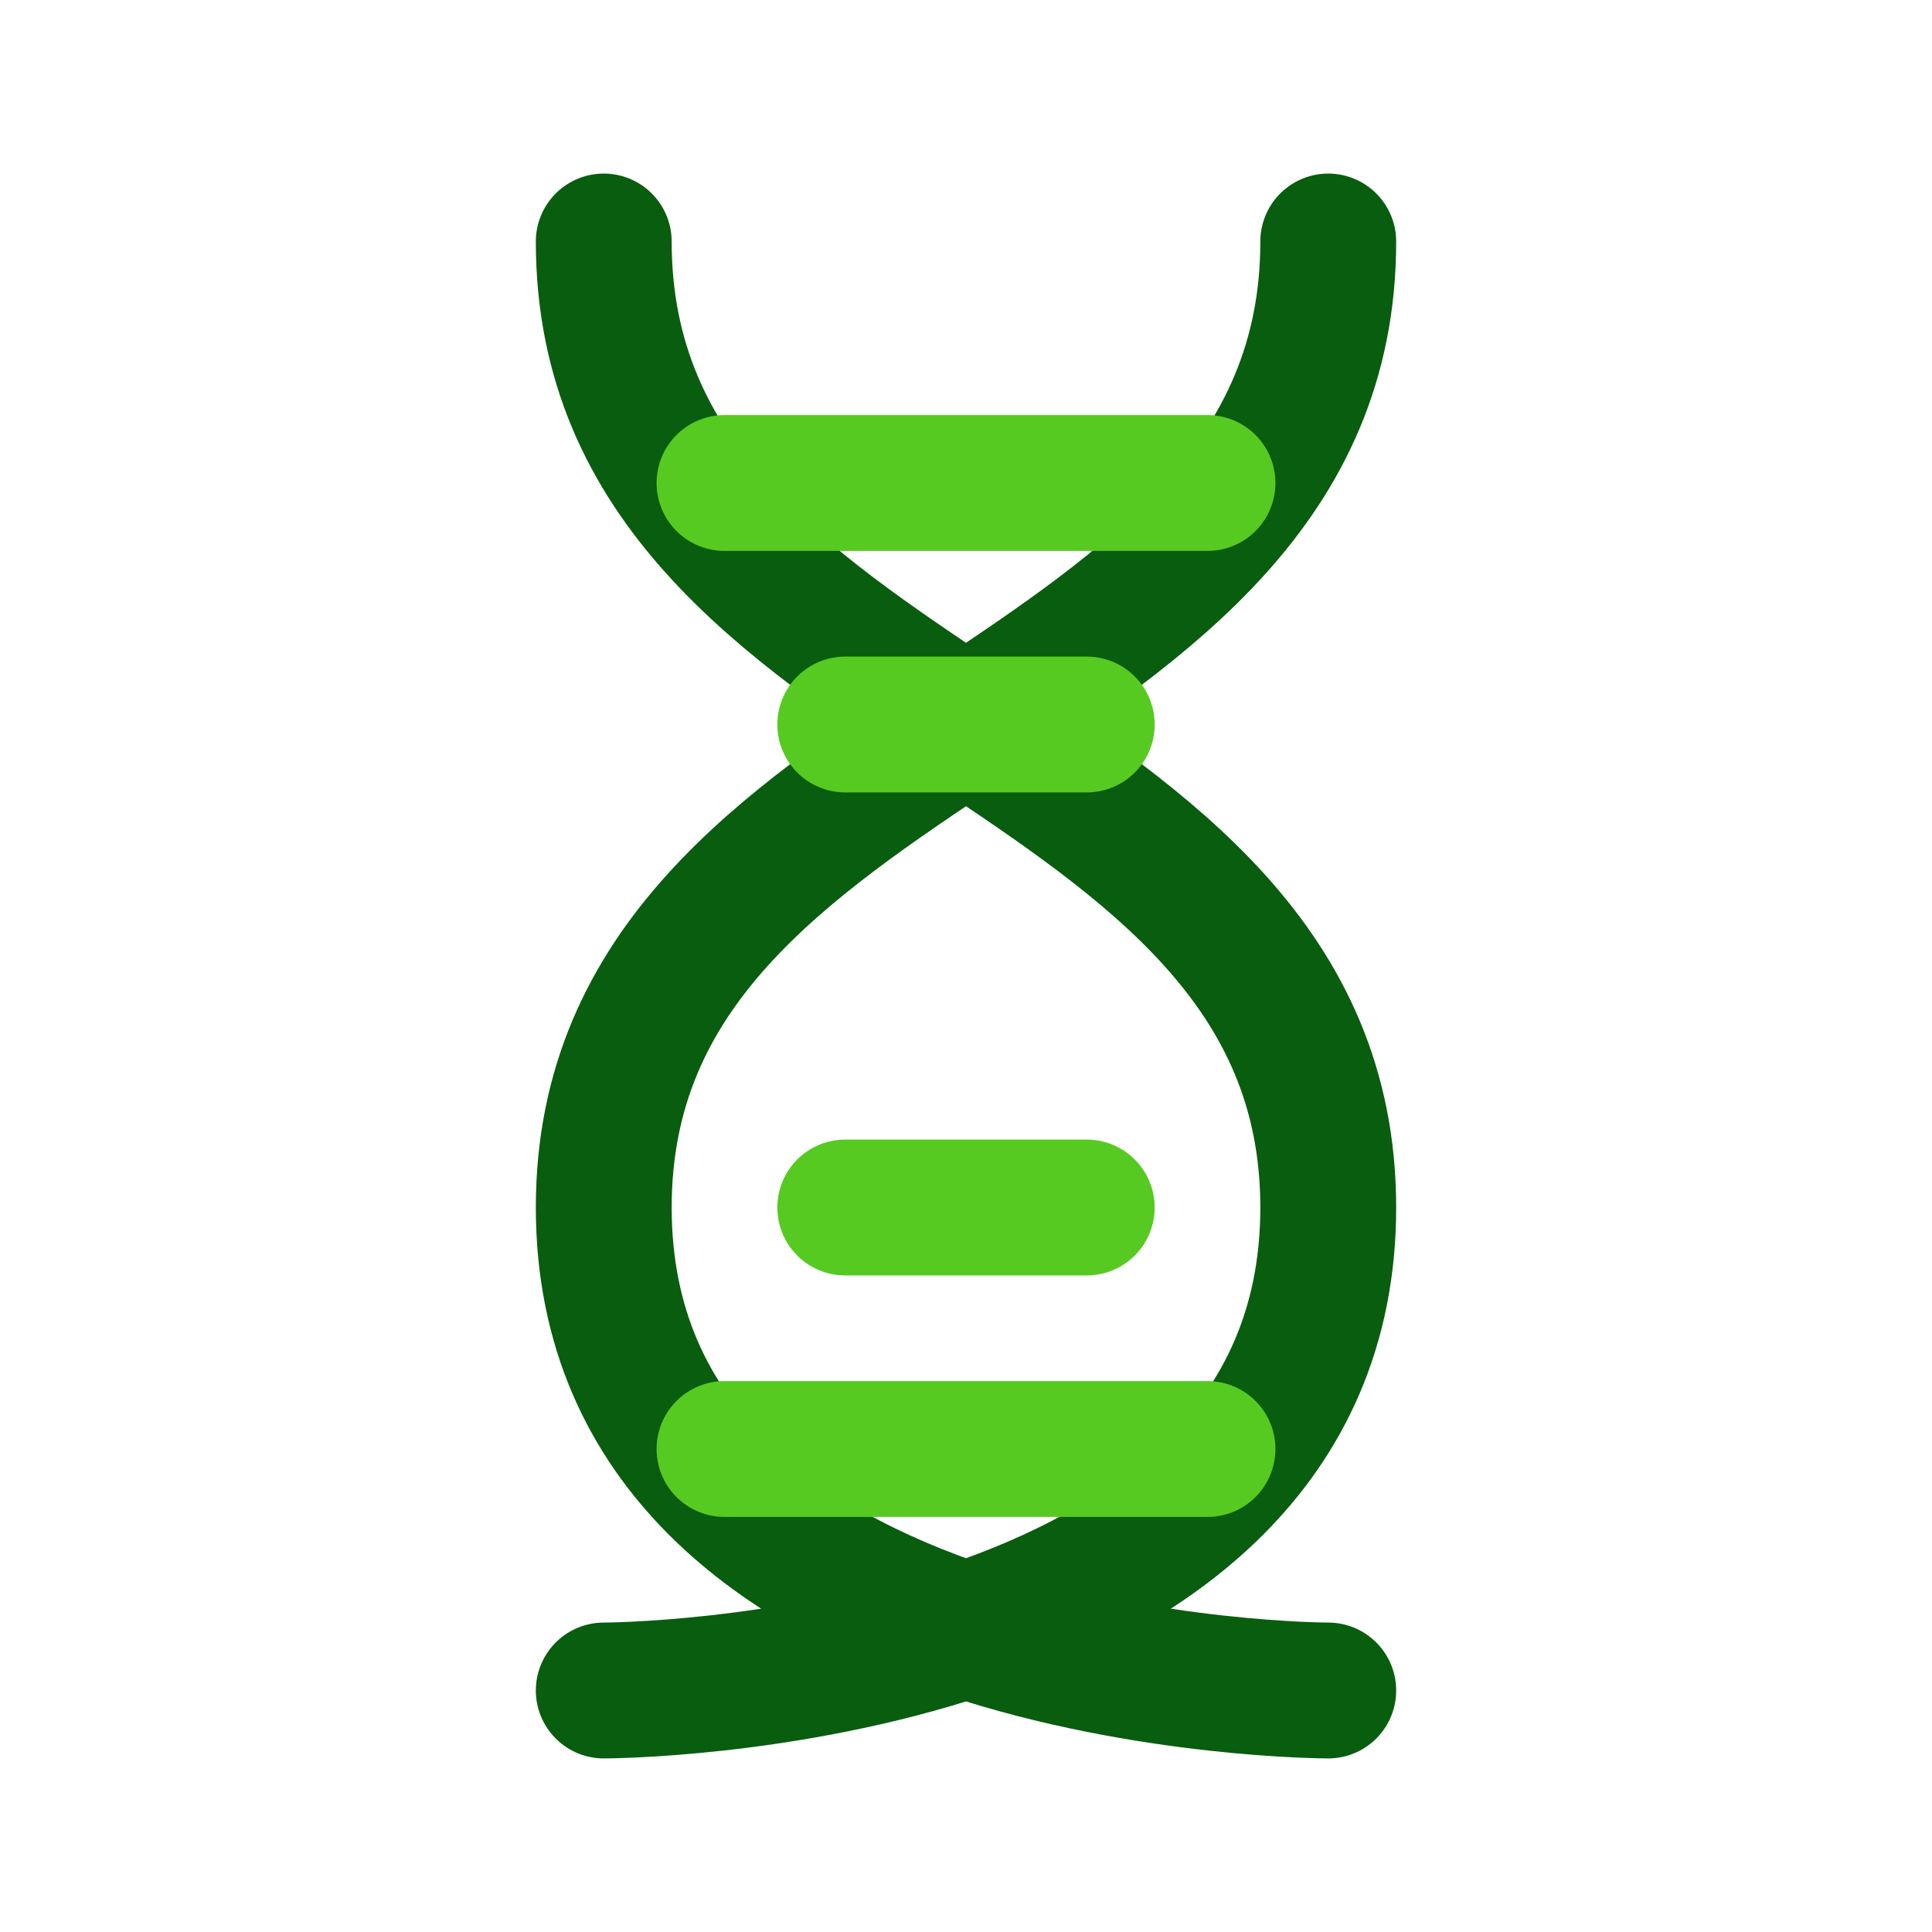
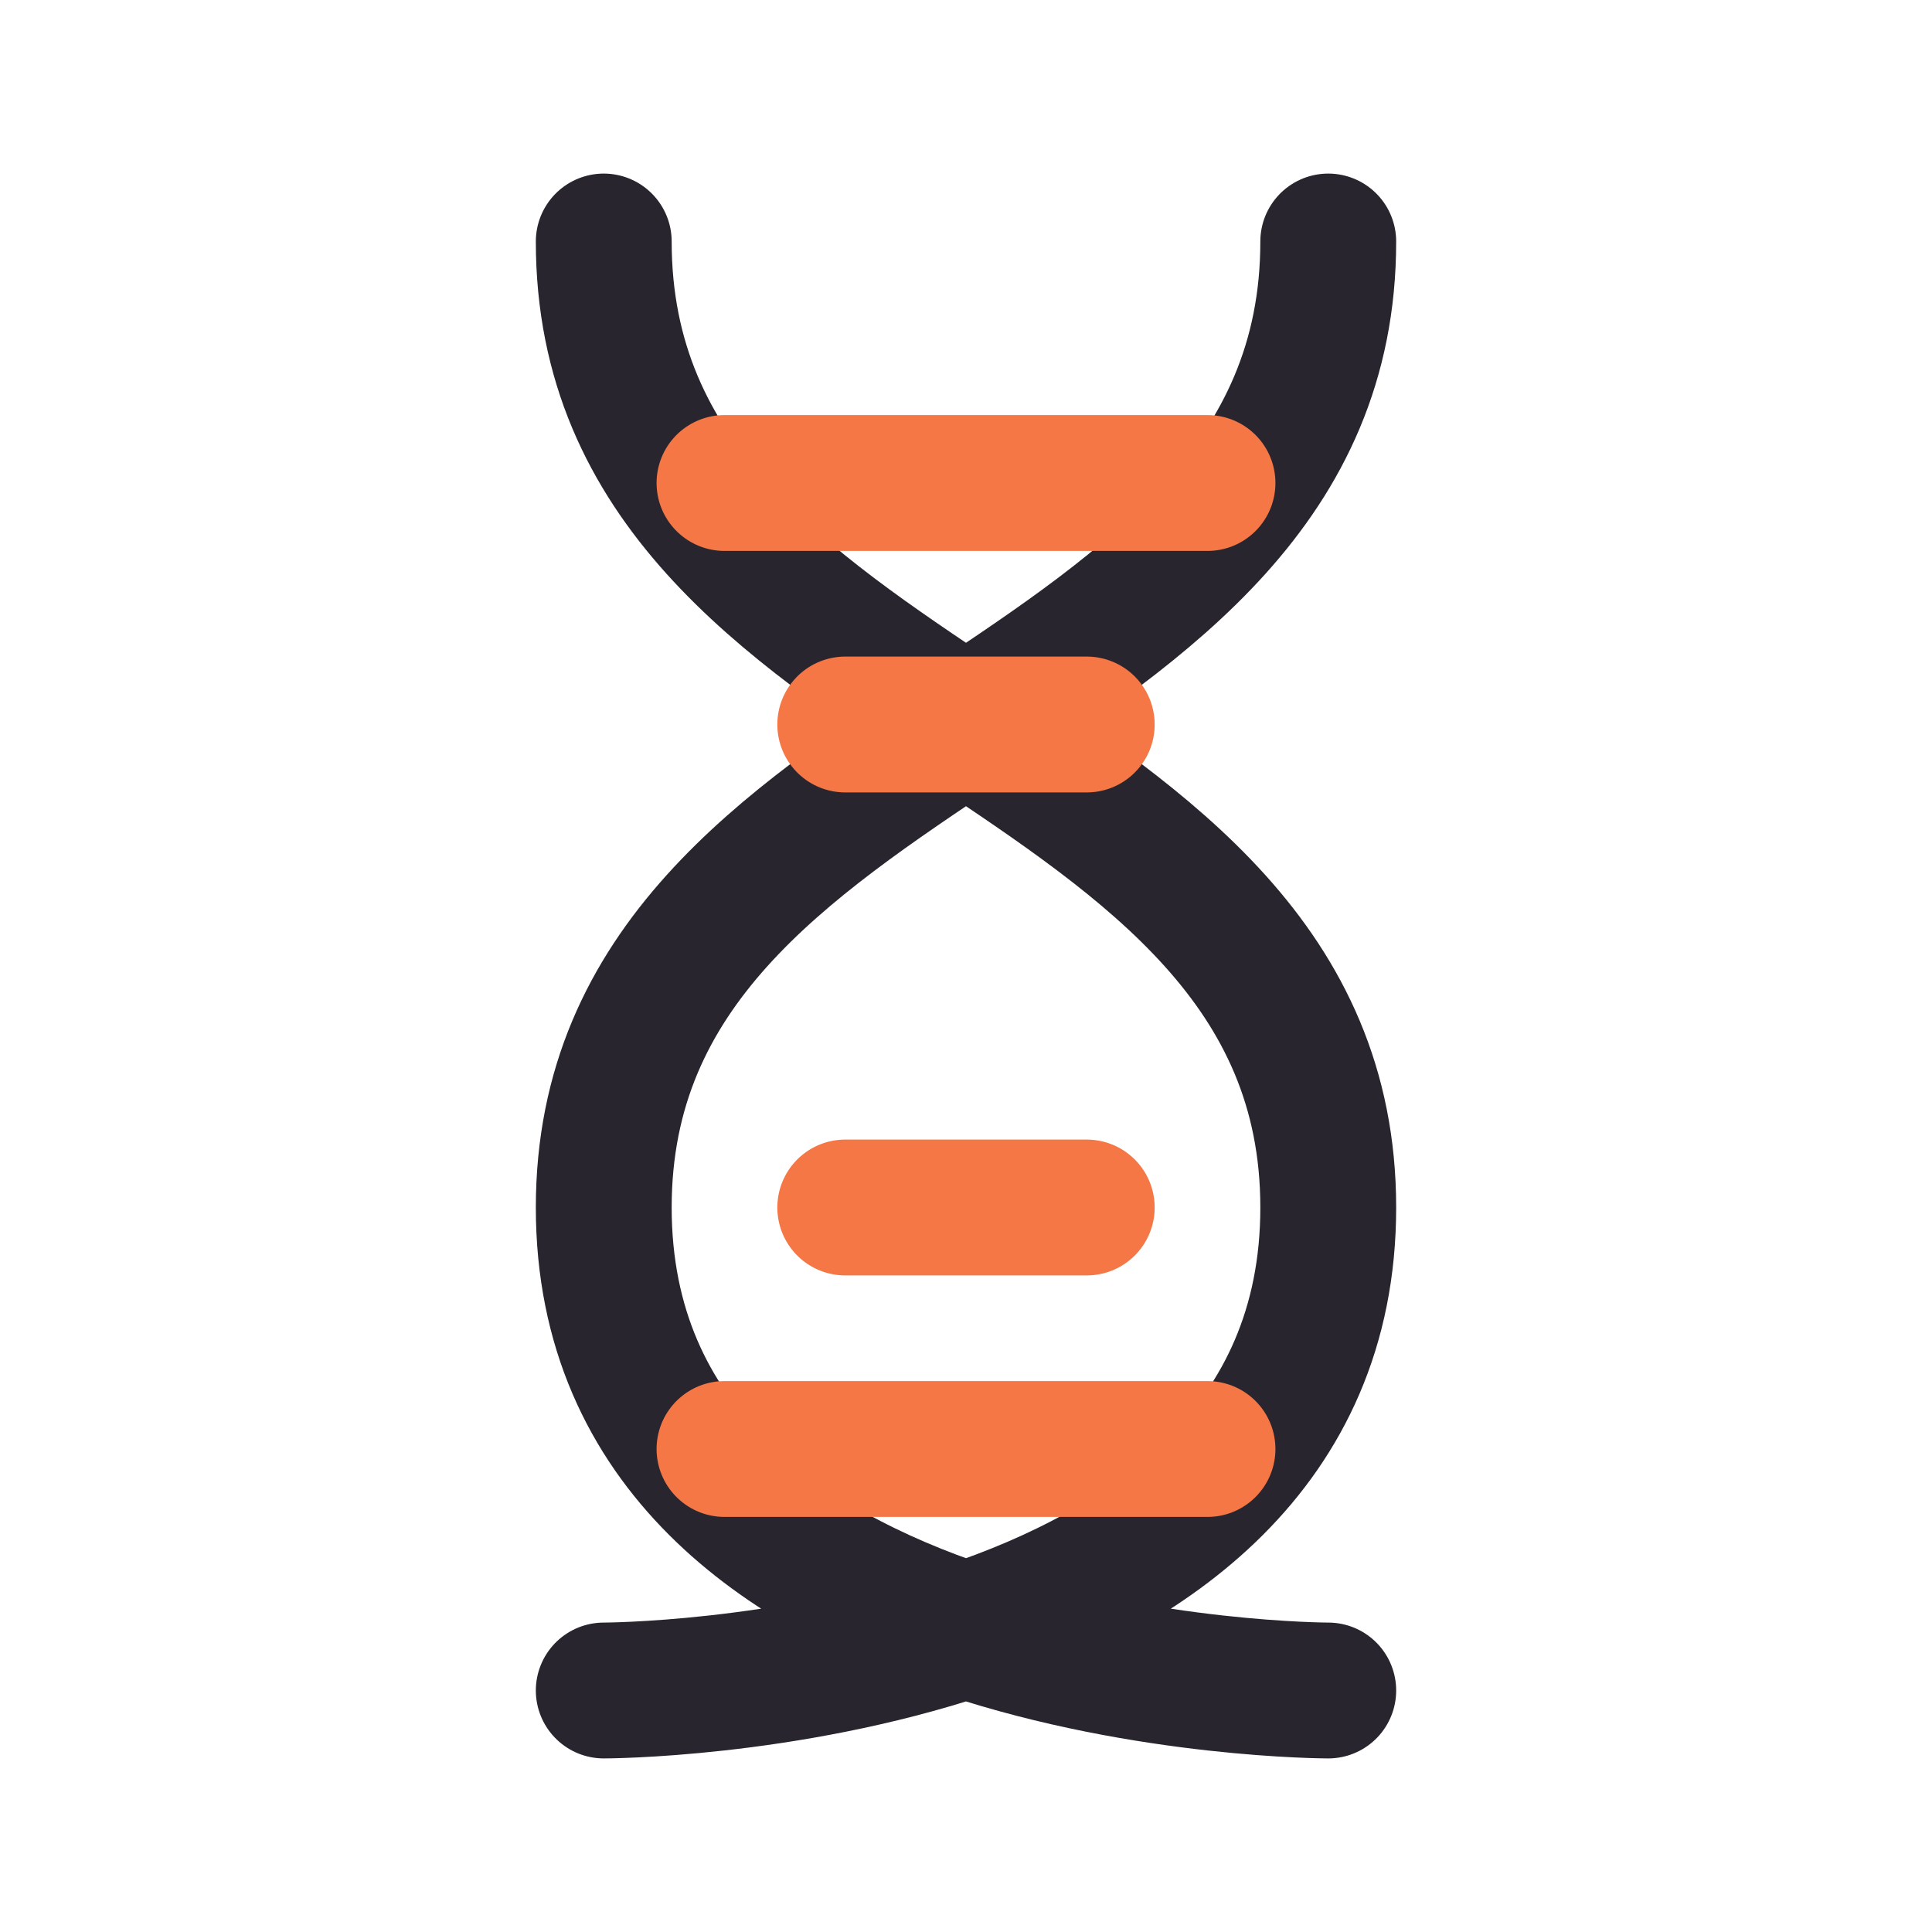
- <svg xmlns="http://www.w3.org/2000/svg" viewBox="0 0 64 64" fill="none" stroke="#095d0e" stroke-width="4.5" stroke-linecap="round" stroke-linejoin="round">
+ <svg xmlns="http://www.w3.org/2000/svg" viewBox="0 0 64 64" fill="none" stroke="#29252f" stroke-width="4.5" stroke-linecap="round" stroke-linejoin="round">
  <path d="M20 8c0 16 24 16 24 32s-24 16-24 16M44 8c0 16-24 16-24 32s24 16 24 16" />
-   <path d="M24 16h16M24 48h16M28 24h8M28 40h8" stroke="#56ca21" />
+   <path d="M24 16h16M24 48h16M28 24h8M28 40h8" stroke="#f47745" />
</svg>
